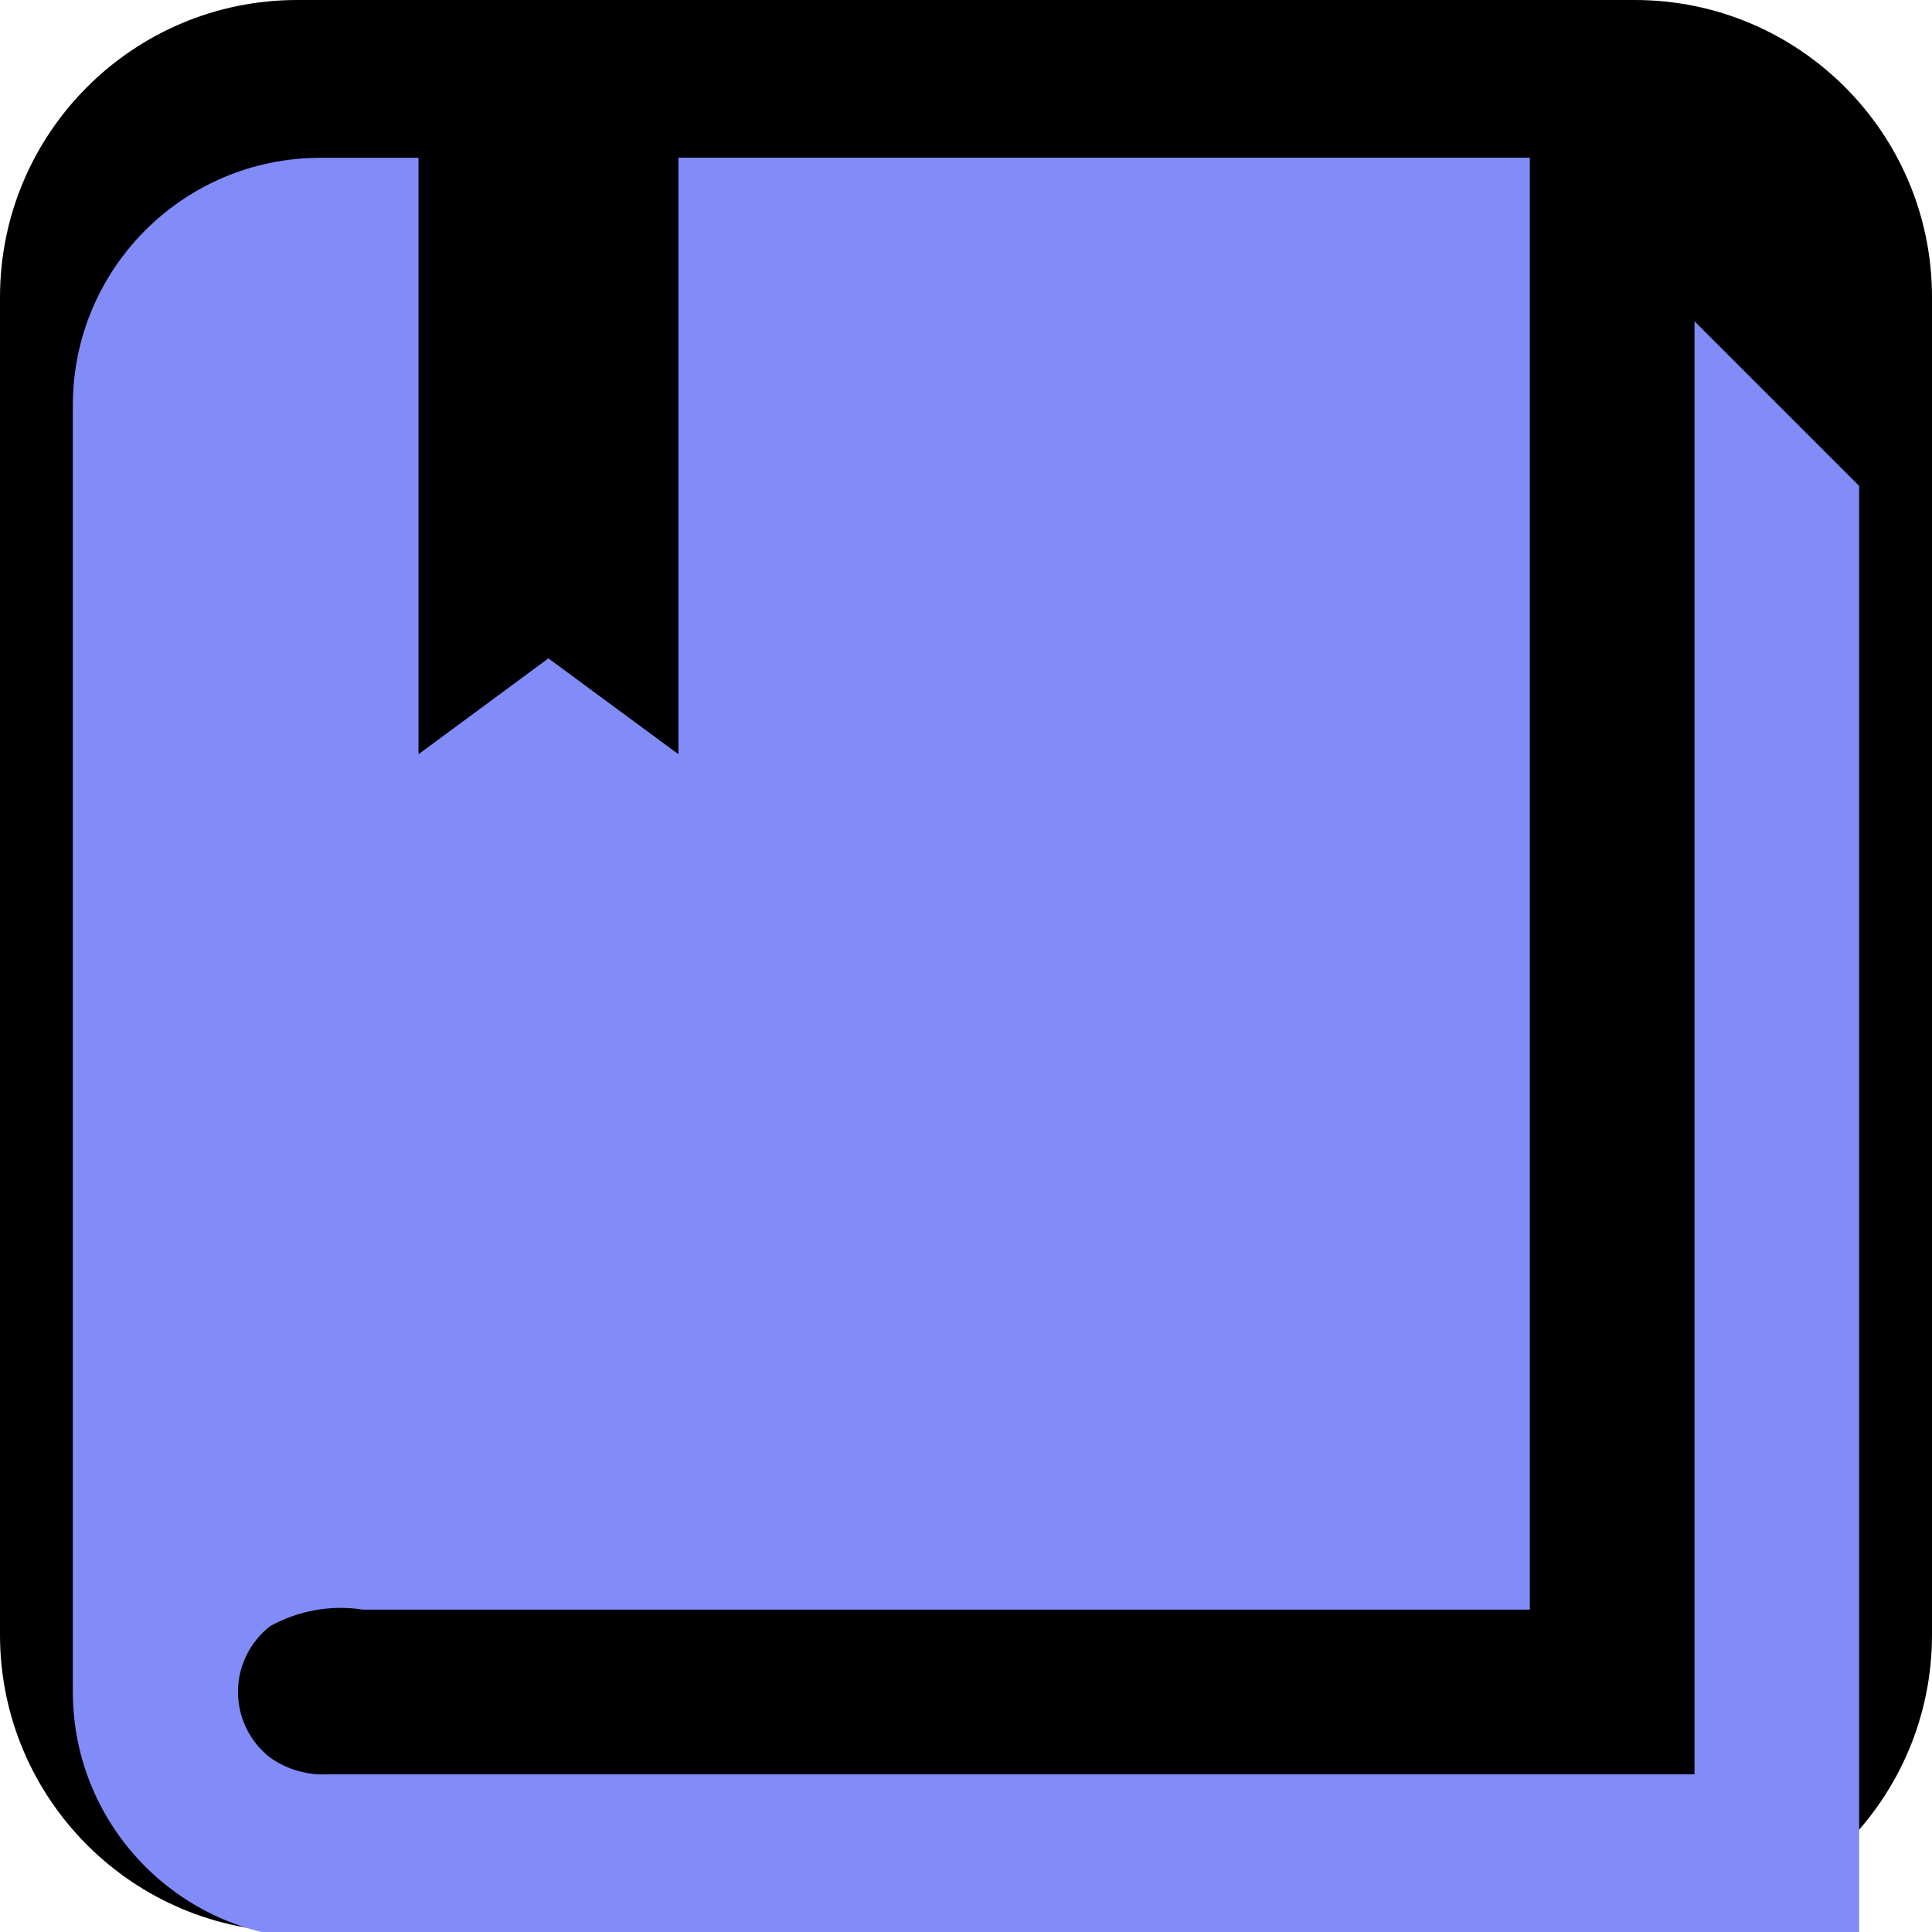
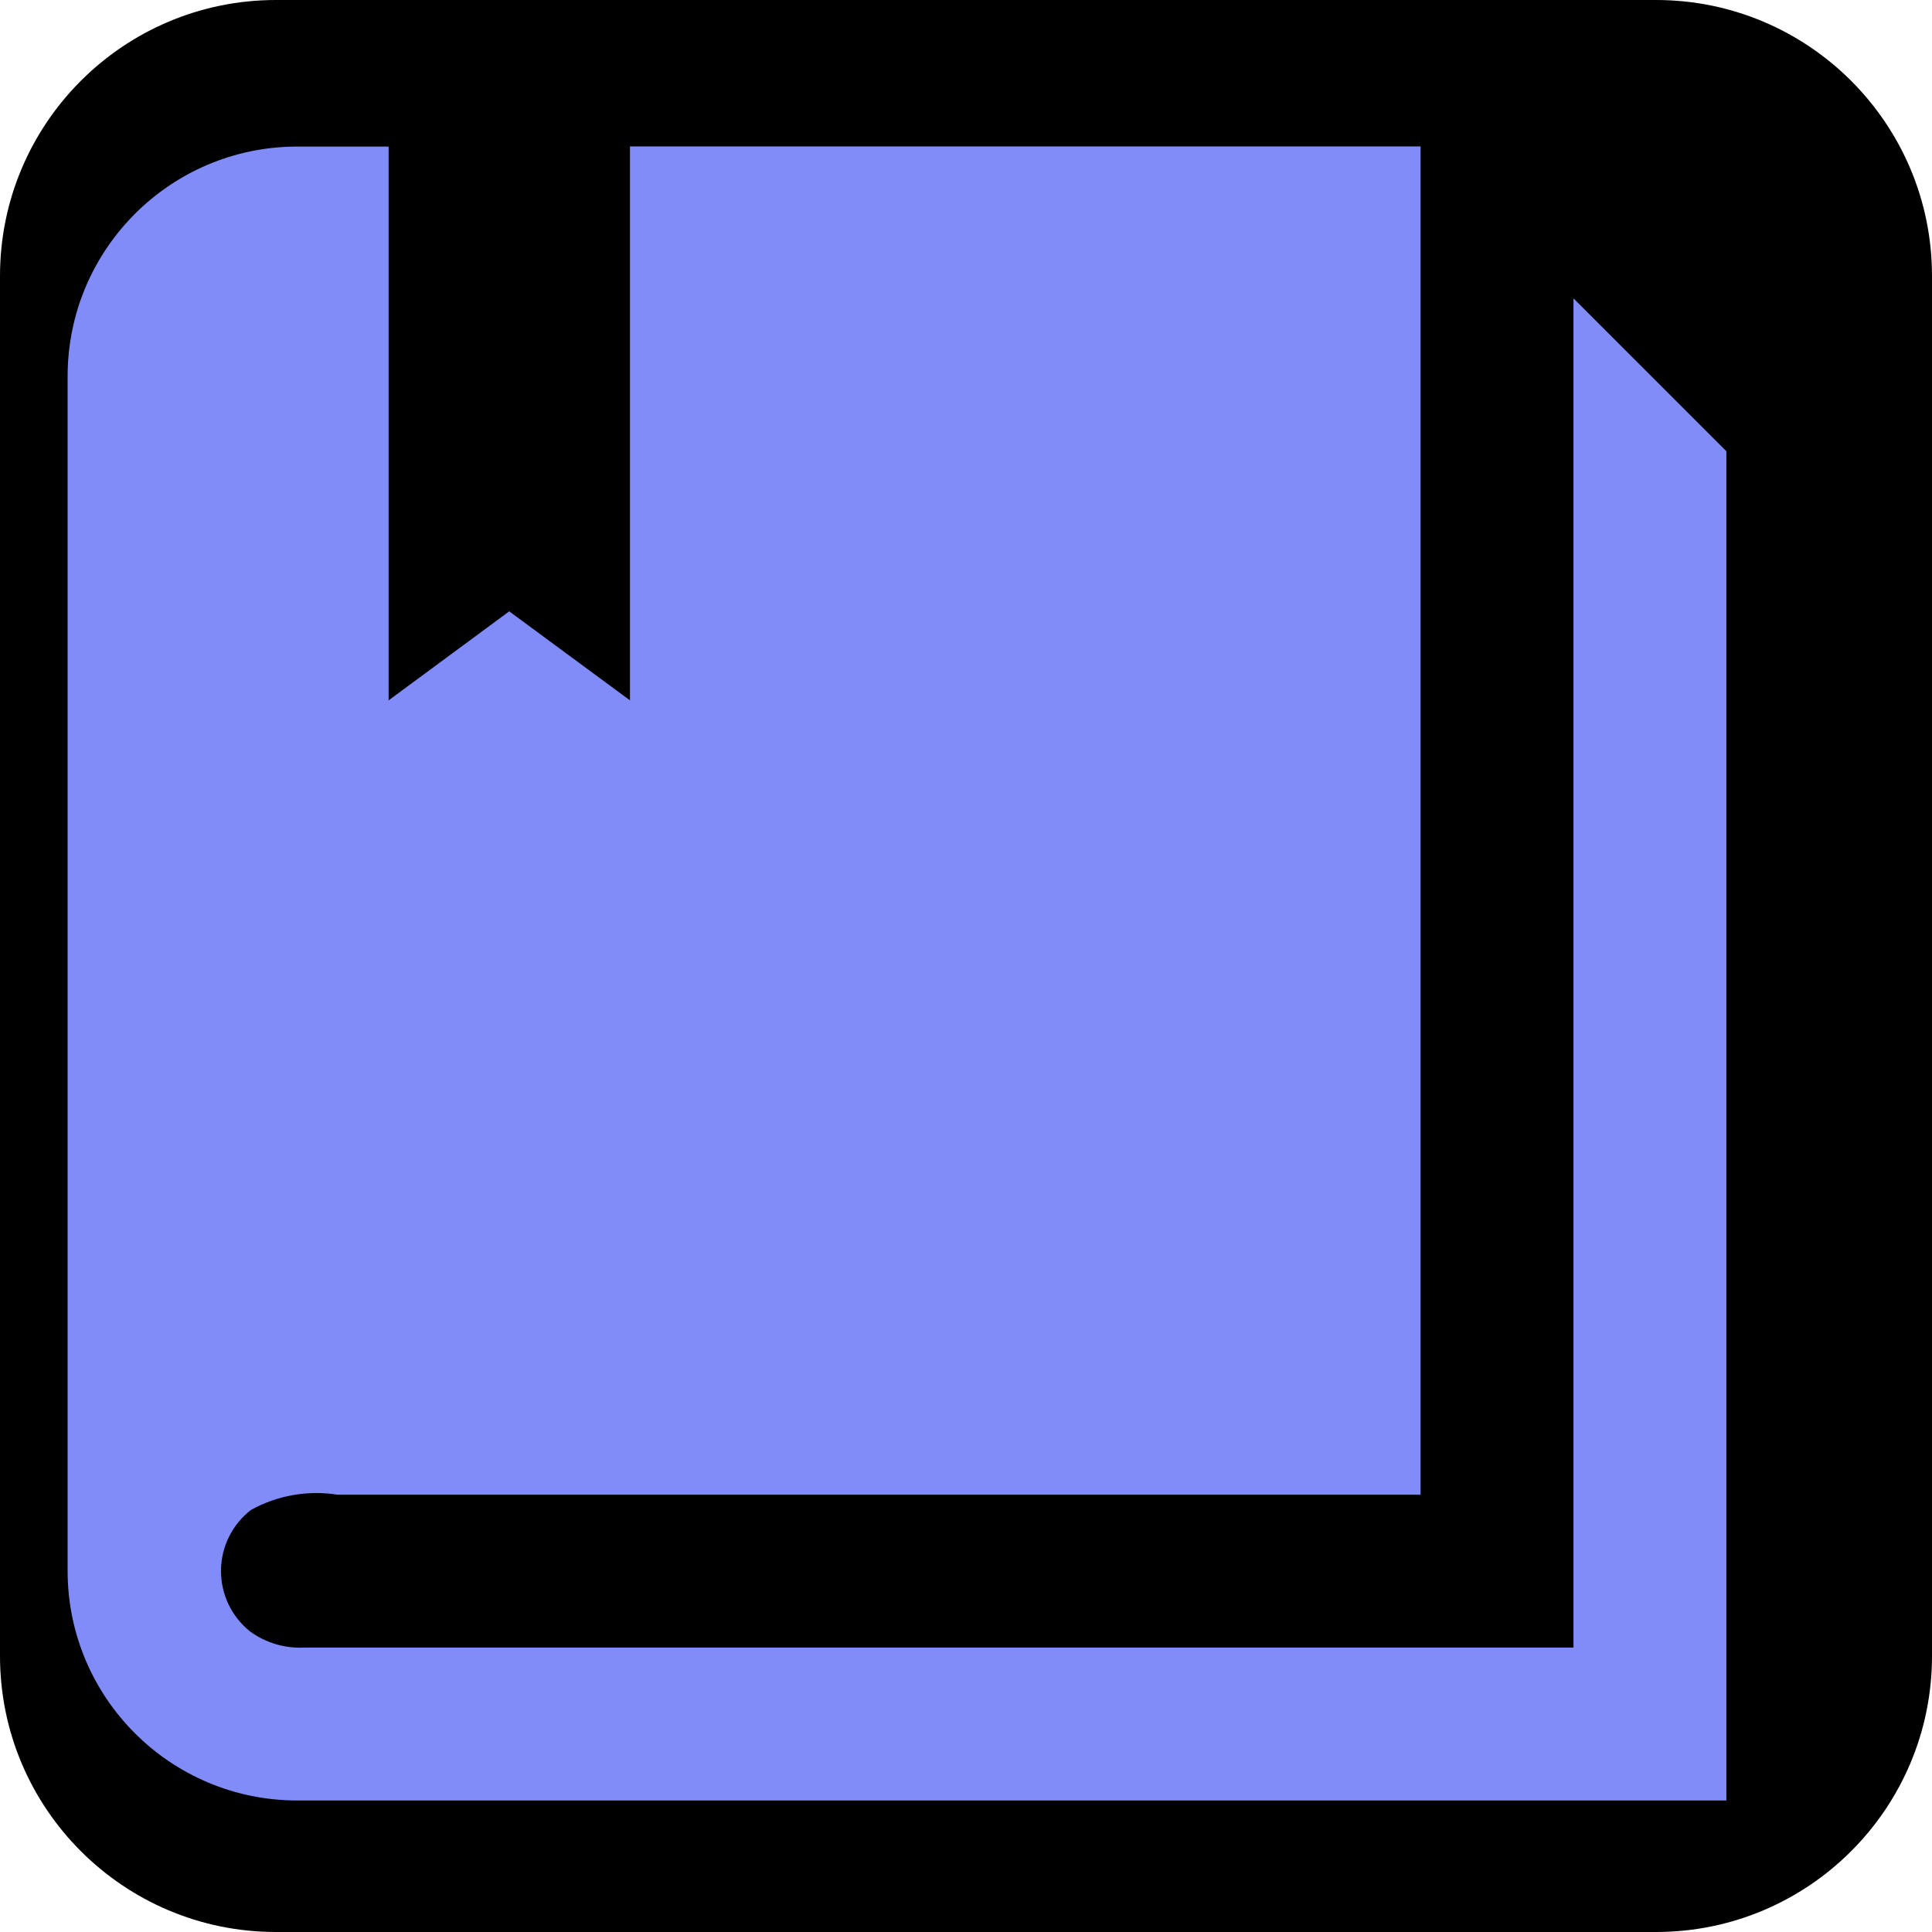
- <svg xmlns="http://www.w3.org/2000/svg" viewBox="0.5 2.175 13 13" fill="none">
-   <rect x="0.5" y="2.175" width="13" height="13" rx="2" fill="#000000" />
-   <path d="M11.902 14.114V4.337l1.108 1.108v9.777H2.652A1.664 1.664 0 0 1 .99 13.559V4.9a1.665 1.665 0 0 1 1.662-1.663h.664V7.25l.874-.645.875.645V3.236h5.729v9.77h-7.85a.978.978 0 0 0-.626.111.56.56 0 0 0-.006.88.613.613 0 0 0 .39.117h9.2z" fill="#818CF8" />
+ <svg xmlns="http://www.w3.org/2000/svg" viewBox="0 0 14 14" fill="none">
+   <rect x="0" y="0" width="14" height="14" rx="2" fill="#000000" />
+   <path d="M11.402 11.939V2.162l1.108 1.108v9.777H2.152A1.664 1.664 0 0 1 .49 11.384V2.725a1.665 1.665 0 0 1 1.662-1.663h.664V5.075l.874-.645.875.645V1.061h5.729v9.77h-7.85a.978.978 0 0 0-.626.111.56.56 0 0 0-.006.88.613.613 0 0 0 .39.117h9.2z" fill="#818CF8" />
</svg>
